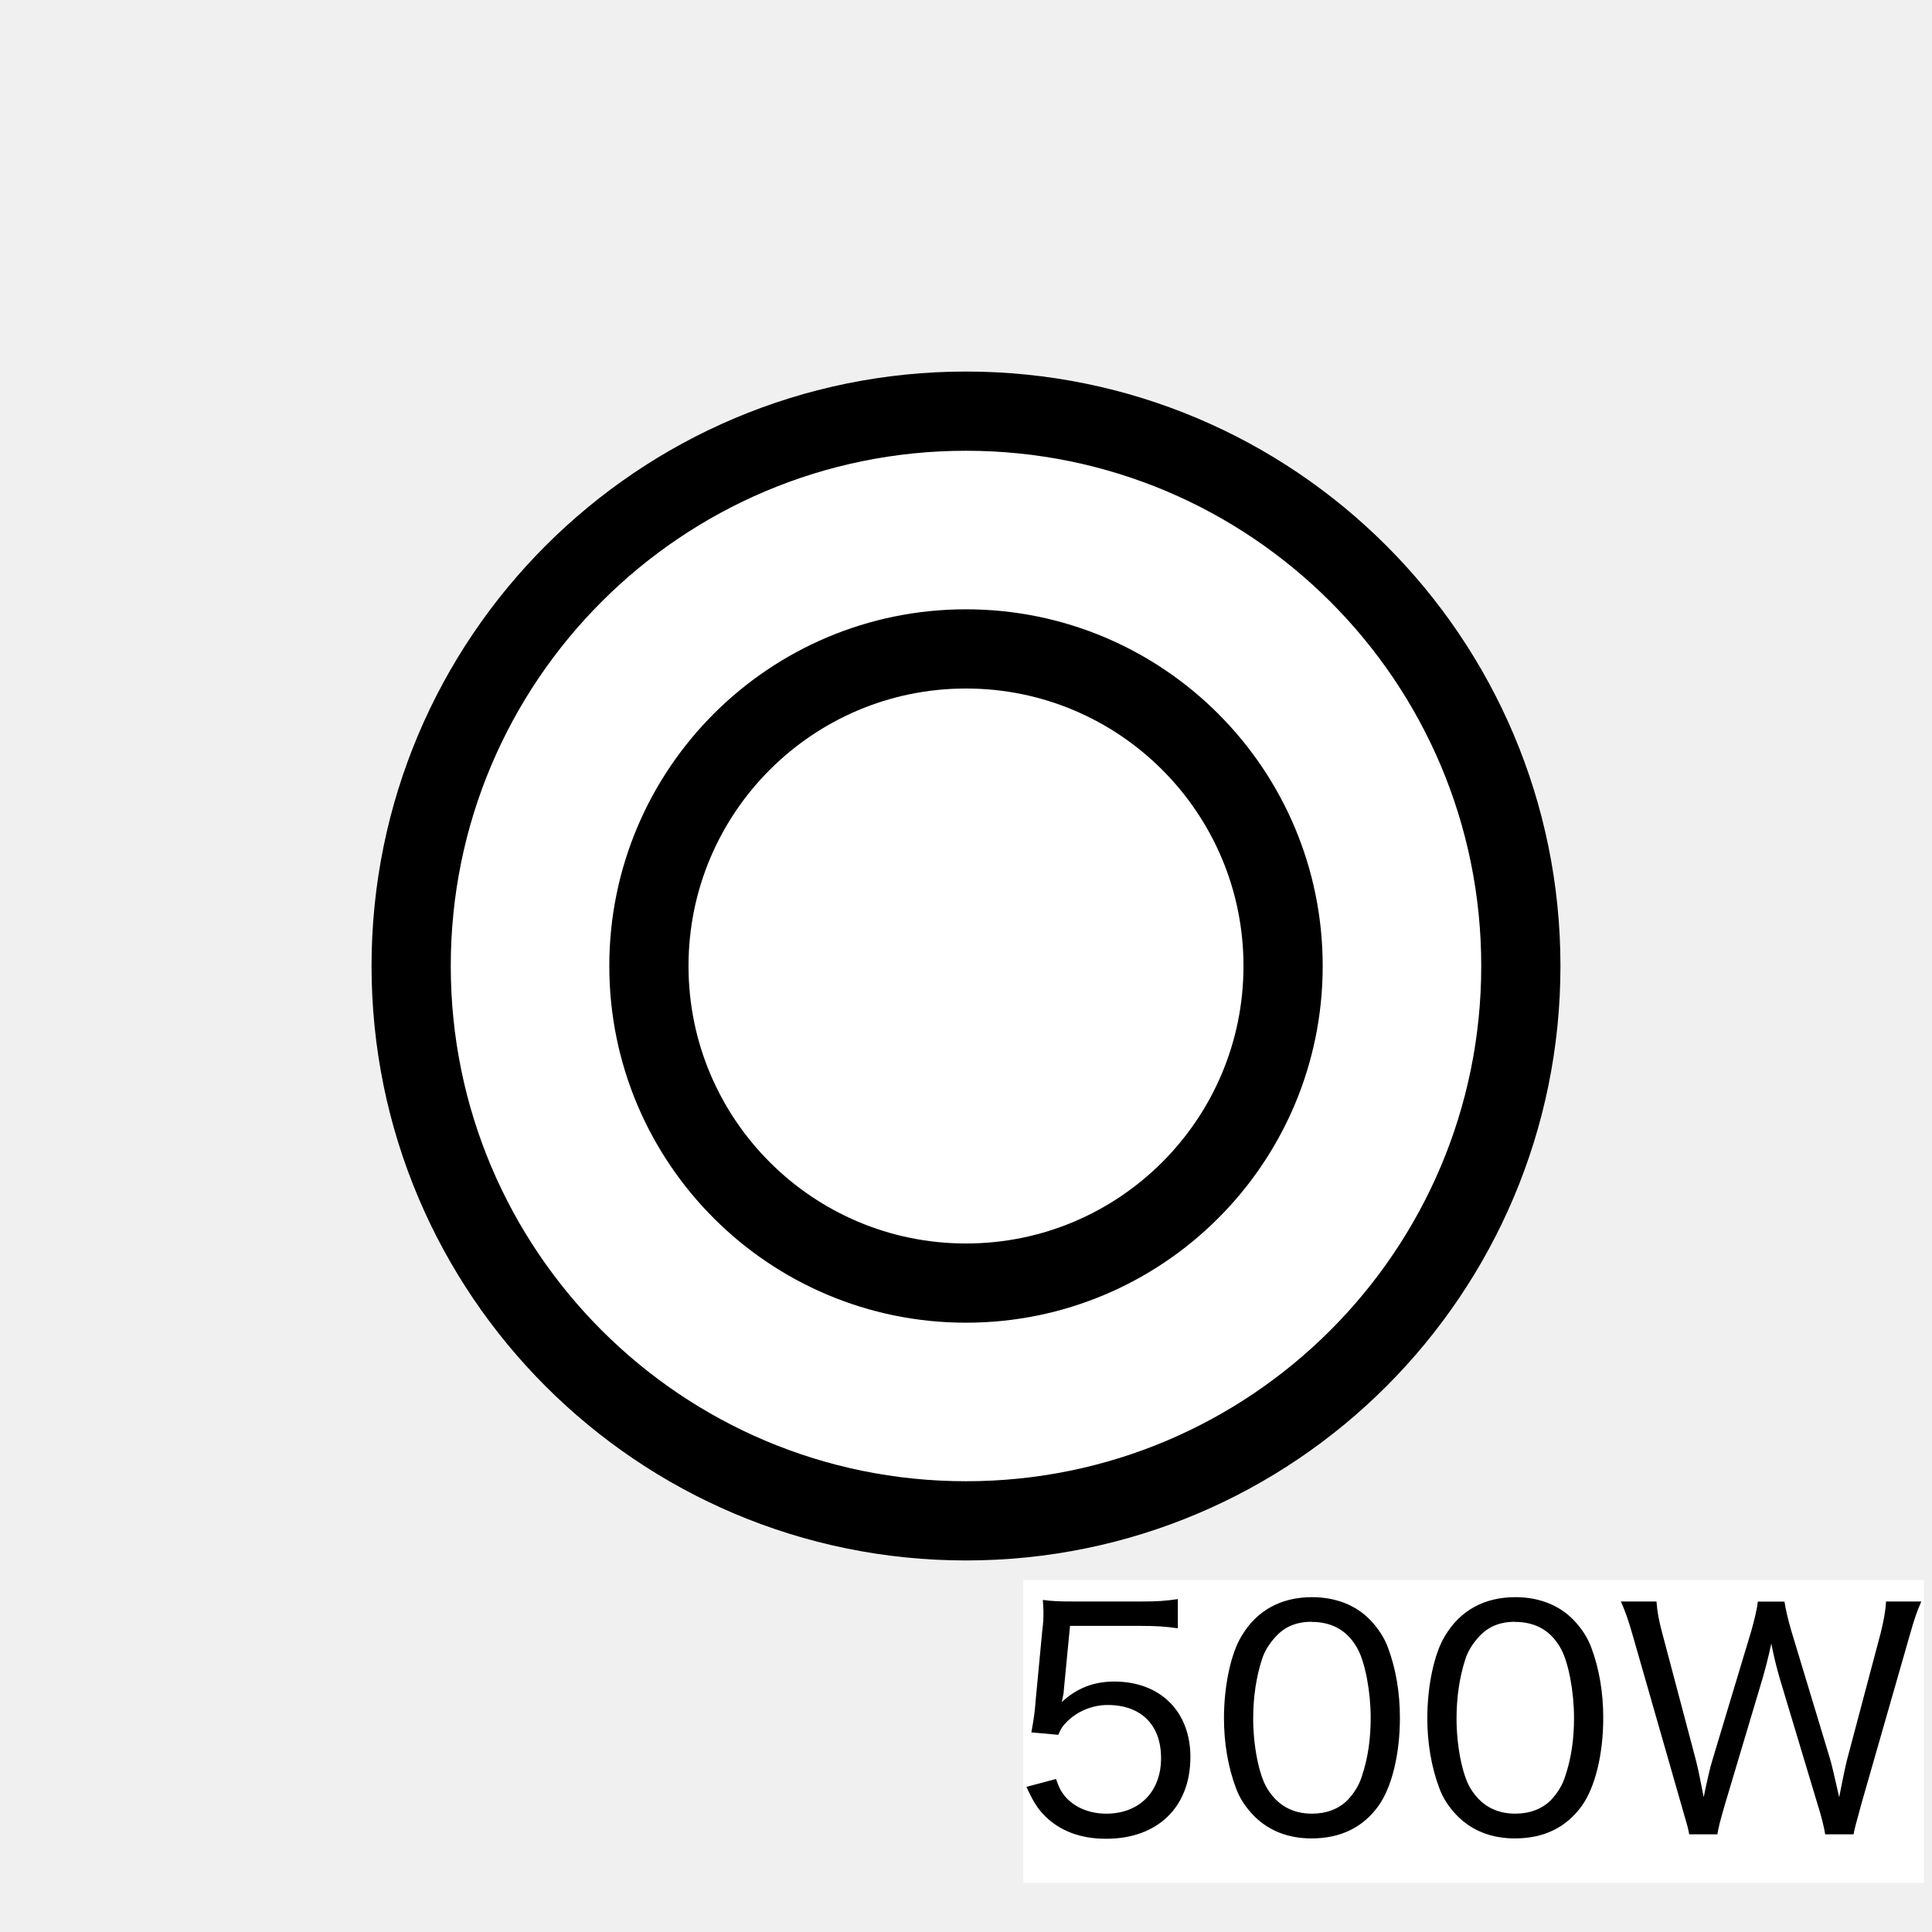
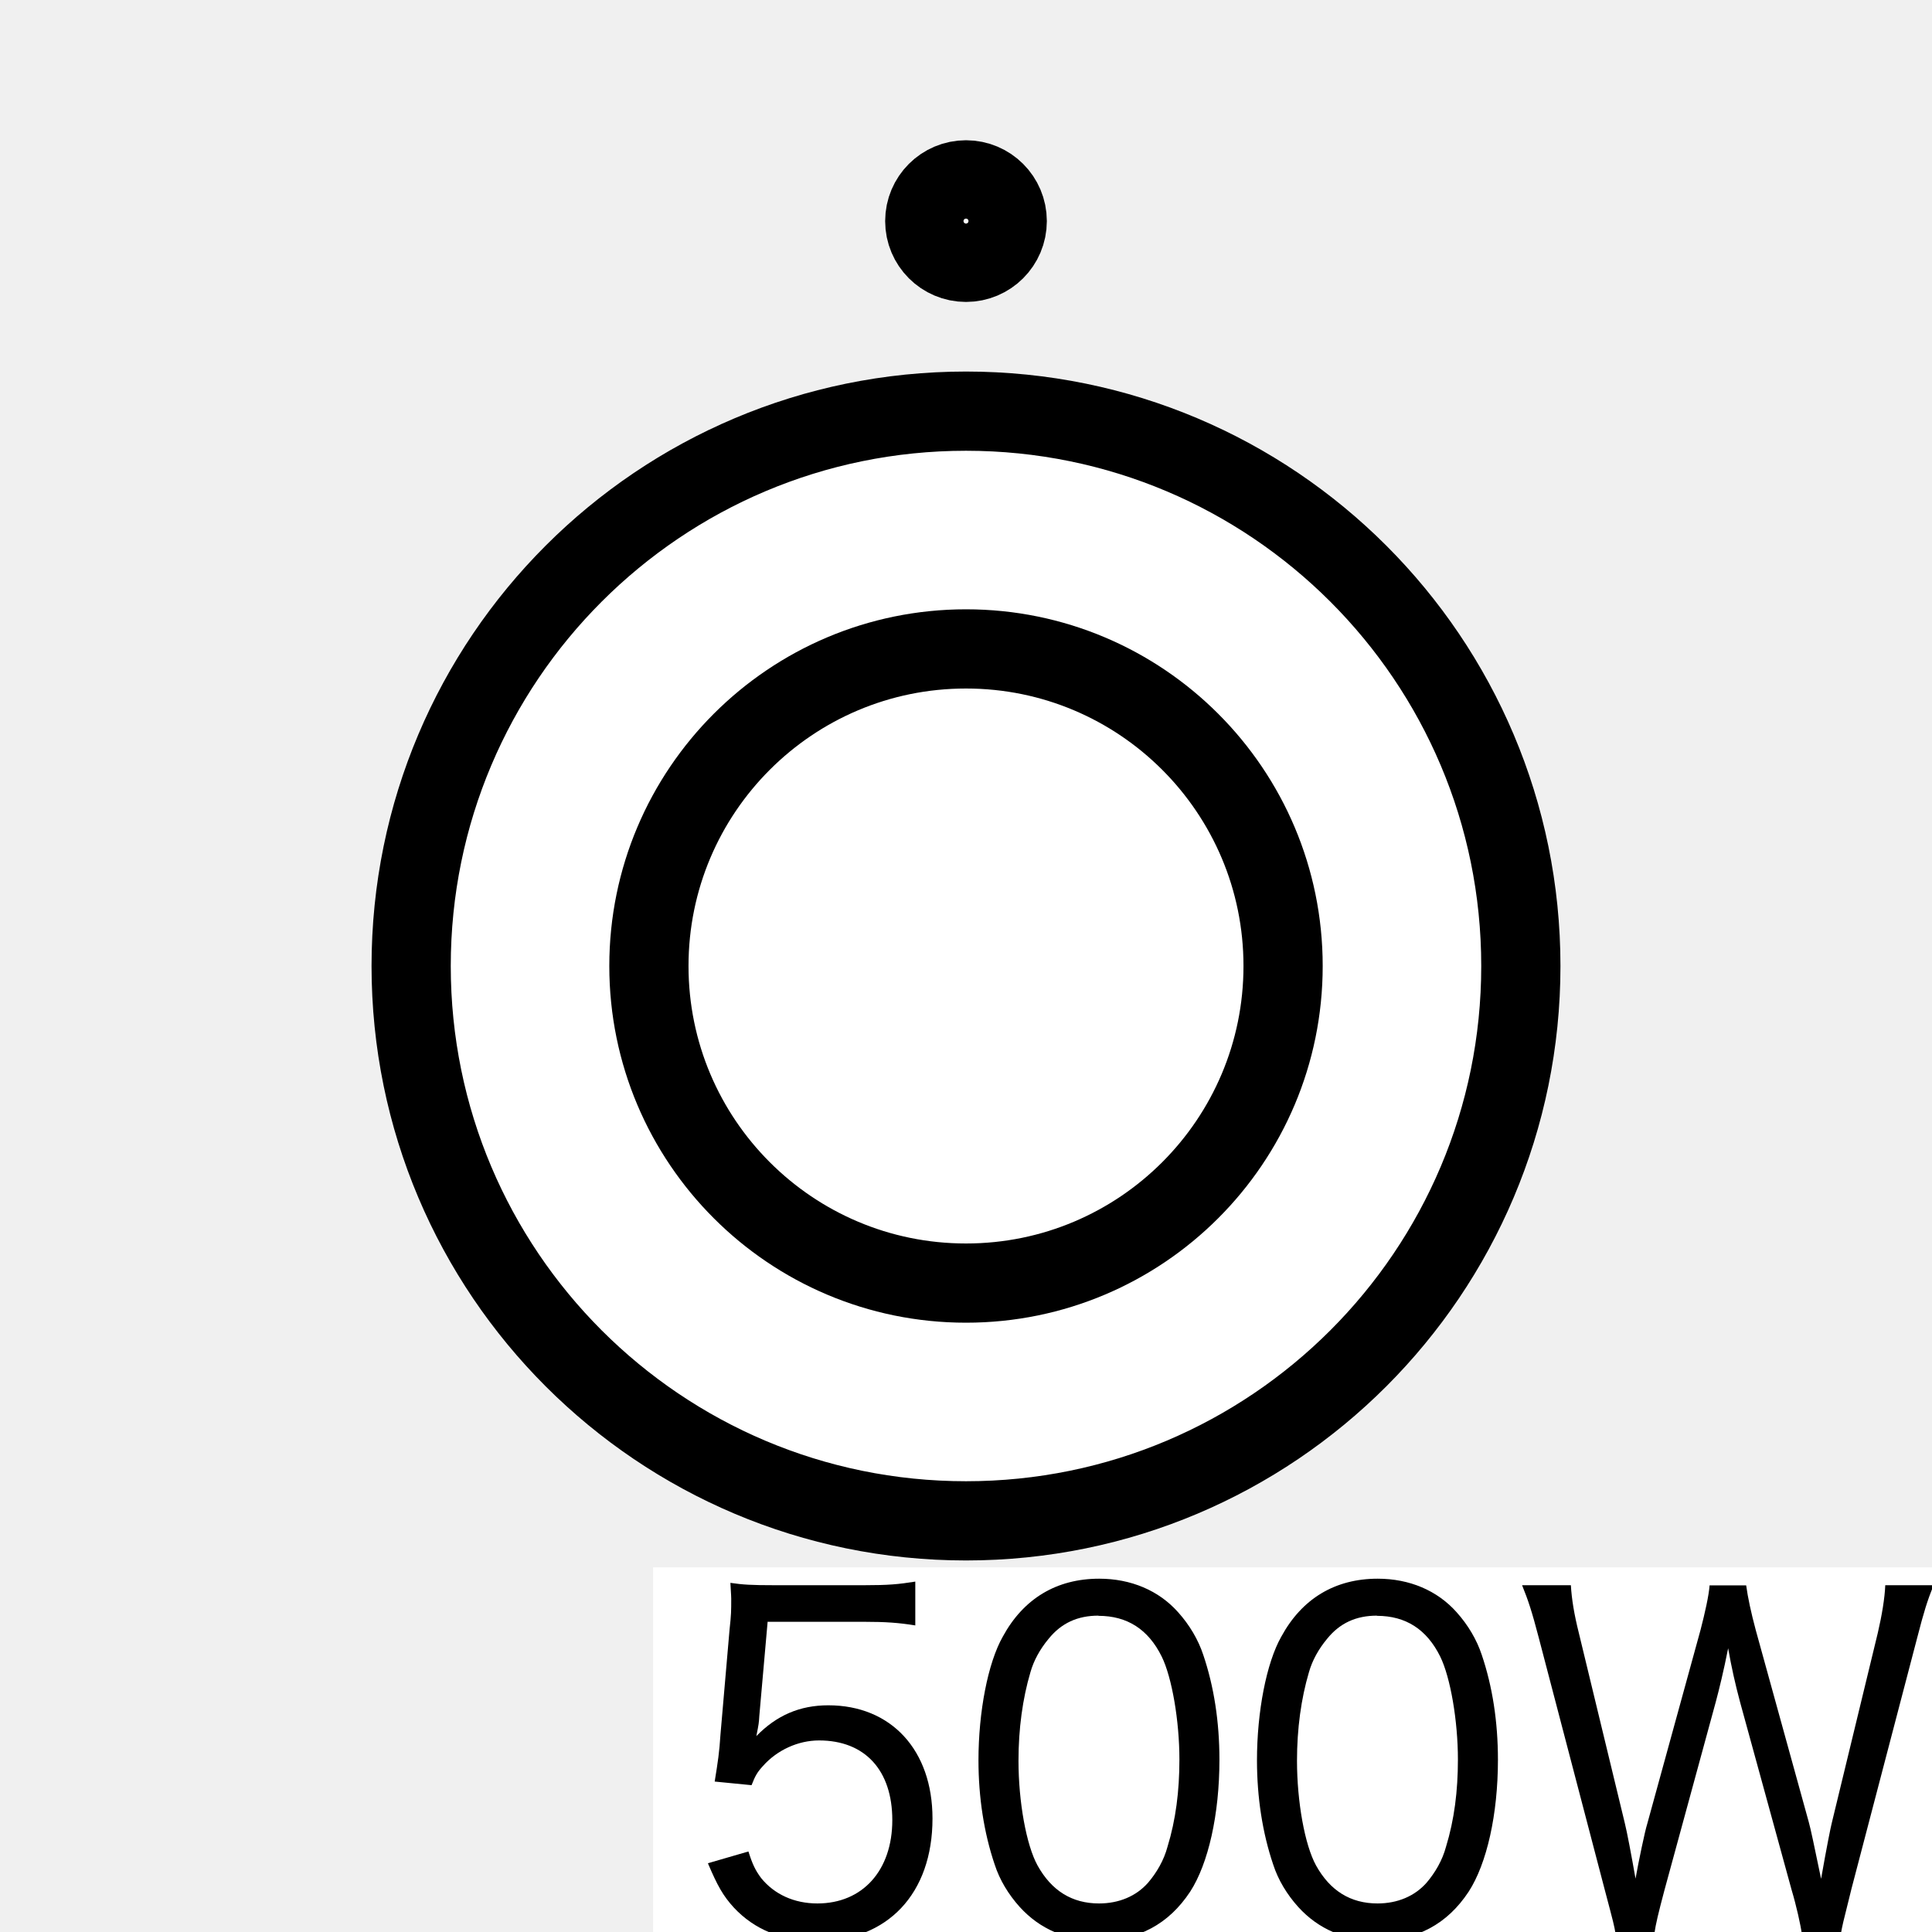
<svg xmlns="http://www.w3.org/2000/svg" version="1.1" viewBox="0 0 16 16" id="totu">
  <defs id="defs9" />
  <circle style="fill:#ffffff;stroke:#000000;stroke-width:0.656" r="4.595" id="circle3" cy="8" cx="8" />
  <circle style="fill:#ffffff;stroke:#000000;stroke-width:0.656" r="2.626" id="circle5" cy="8" cx="8" />
-   <rect y="13.085" x="8.475" height="2.508" width="7.458" id="rect4205" style="fill:#ffffff;stroke:#000000;stroke-opacity:0;fill-opacity:1" />
-   <g id="flowRoot4139" style="font-style:normal;font-variant:normal;font-weight:normal;font-stretch:normal;font-size:1.25px;line-height:125%;font-family:'ヒラギノ角ゴシック';-inkscape-font-specification:'ヒラギノ角ゴシック';letter-spacing:0px;word-spacing:0px;fill:#000000;fill-opacity:1;stroke:none;stroke-width:1px;stroke-linecap:butt;stroke-linejoin:miter;stroke-opacity:1" transform="translate(7.864407,13.01695)">
+   <rect y="12.98" x="5.409" height="3.071" width="10.628" id="rect4205" style="fill:#ffffff;fill-opacity:1;stroke:#000000;stroke-width:1.321;stroke-opacity:0" />
+   <g id="flowRoot4139" style="font-style:normal;font-variant:normal;font-weight:normal;font-stretch:normal;font-size:1.25px;line-height:125%;font-family:'ヒラギノ角ゴシック';-inkscape-font-specification:'ヒラギノ角ゴシック';letter-spacing:0px;word-spacing:0px;fill:#000000;fill-opacity:1;stroke:none;stroke-width:1px;stroke-linecap:butt;stroke-linejoin:miter;stroke-opacity:1" transform="matrix(1.369625,0,0,1.5,4.991496,12.75907)">
    <path id="path4167" style="font-size:2.5px" d="m 0.995,0.448 0.588,0 c 0.125,0 0.207,0.005 0.307,0.02 l 0,-0.242 c -0.102,0.015 -0.163,0.02 -0.31,0.02 l -0.54,0 c -0.143,0 -0.193,-0.003 -0.268,-0.013 0.005,0.077 0.005,0.08 0.005,0.087 0,0.07 0,0.087 -0.01,0.17 l -0.055,0.58 c -0.007,0.1 -0.015,0.147 -0.035,0.26 l 0.223,0.02 c 0.022,-0.052 0.035,-0.072 0.068,-0.105 0.087,-0.09 0.215,-0.142 0.34,-0.142 0.278,0 0.443,0.165 0.443,0.44 0,0.278 -0.18,0.46 -0.453,0.46 -0.14,0 -0.26,-0.05 -0.34,-0.14 -0.035,-0.043 -0.052,-0.075 -0.077,-0.147 l -0.245,0.065 c 0.058,0.125 0.092,0.18 0.157,0.245 0.125,0.122 0.293,0.185 0.503,0.185 0.427,0 0.698,-0.263 0.698,-0.677 0,-0.378 -0.25,-0.625 -0.63,-0.625 -0.172,0 -0.312,0.055 -0.435,0.17 0.015,-0.07 0.015,-0.07 0.018,-0.113 l 0.05,-0.517 z" />
    <path id="path4169" style="font-size:2.5px" d="m 2.997,2.208 c 0.24,0 0.425,-0.09 0.555,-0.27 0.11,-0.155 0.177,-0.427 0.177,-0.728 0,-0.21 -0.033,-0.405 -0.098,-0.58 -0.03,-0.083 -0.083,-0.165 -0.152,-0.235 -0.117,-0.12 -0.285,-0.185 -0.477,-0.185 -0.258,0 -0.458,0.11 -0.583,0.32 -0.09,0.145 -0.147,0.415 -0.147,0.683 0,0.203 0.033,0.4 0.098,0.575 0.03,0.085 0.083,0.165 0.152,0.235 0.122,0.122 0.282,0.185 0.475,0.185 z m 0,-1.793 c 0.175,0 0.302,0.075 0.383,0.225 0.062,0.115 0.107,0.355 0.107,0.568 0,0.175 -0.022,0.333 -0.072,0.482 -0.022,0.075 -0.065,0.142 -0.117,0.198 -0.072,0.075 -0.177,0.115 -0.297,0.115 -0.163,0 -0.287,-0.07 -0.372,-0.21 -0.068,-0.113 -0.115,-0.352 -0.115,-0.578 0,-0.177 0.025,-0.343 0.072,-0.488 0.02,-0.065 0.058,-0.128 0.11,-0.185 0.077,-0.087 0.175,-0.128 0.302,-0.128 z" />
    <path id="path4171" style="font-size:2.5px" d="m 4.681,2.208 c 0.24,0 0.425,-0.09 0.555,-0.27 0.11,-0.155 0.177,-0.427 0.177,-0.728 0,-0.21 -0.033,-0.405 -0.098,-0.58 -0.03,-0.083 -0.083,-0.165 -0.152,-0.235 -0.117,-0.12 -0.285,-0.185 -0.477,-0.185 -0.258,0 -0.458,0.11 -0.583,0.32 -0.09,0.145 -0.147,0.415 -0.147,0.683 0,0.203 0.033,0.4 0.098,0.575 0.03,0.085 0.083,0.165 0.152,0.235 0.122,0.122 0.282,0.185 0.475,0.185 z m 0,-1.793 c 0.175,0 0.302,0.075 0.383,0.225 0.062,0.115 0.107,0.355 0.107,0.568 0,0.175 -0.022,0.333 -0.072,0.482 -0.022,0.075 -0.065,0.142 -0.117,0.198 -0.072,0.075 -0.177,0.115 -0.297,0.115 -0.163,0 -0.287,-0.07 -0.372,-0.21 -0.068,-0.113 -0.115,-0.352 -0.115,-0.578 0,-0.177 0.025,-0.343 0.072,-0.488 0.02,-0.065 0.058,-0.128 0.11,-0.185 0.077,-0.087 0.175,-0.128 0.302,-0.128 z" />
    <path id="path4173" style="font-size:2.5px" d="m 6.693,0.246 c -0.005,0.058 -0.028,0.152 -0.055,0.247 l -0.323,1.073 c -0.013,0.037 -0.052,0.207 -0.07,0.3 -0.025,-0.13 -0.052,-0.26 -0.065,-0.307 l -0.278,-1.05 c -0.028,-0.102 -0.043,-0.185 -0.048,-0.263 l -0.295,0 c 0.037,0.083 0.06,0.147 0.1,0.287 l 0.398,1.388 c 0.058,0.2 0.058,0.2 0.068,0.253 l 0.233,0 c 0.01,-0.062 0.025,-0.117 0.062,-0.245 l 0.31,-1.038 c 0.02,-0.068 0.048,-0.172 0.075,-0.297 0.02,0.105 0.043,0.198 0.072,0.297 l 0.312,1.038 c 0.028,0.085 0.055,0.195 0.062,0.245 l 0.235,0 c 0.01,-0.052 0.01,-0.052 0.065,-0.253 l 0.398,-1.388 c 0.04,-0.142 0.06,-0.2 0.098,-0.287 l -0.292,0 c -0.003,0.07 -0.02,0.165 -0.045,0.263 l -0.278,1.048 c -0.007,0.025 -0.03,0.128 -0.065,0.31 -0.043,-0.188 -0.062,-0.273 -0.075,-0.315 l -0.32,-1.058 c -0.028,-0.095 -0.048,-0.18 -0.058,-0.247 l -0.223,0 z" />
  </g>
+   <circle style="fill:#ffffff;fill-opacity:1;stroke:#000000;stroke-width:0.649;stroke-linecap:square;stroke-linejoin:miter;stroke-miterlimit:4;stroke-dasharray:none;stroke-opacity:1" id="path4141" cx="8" cy="1.831" r="0.345" />
</svg>
